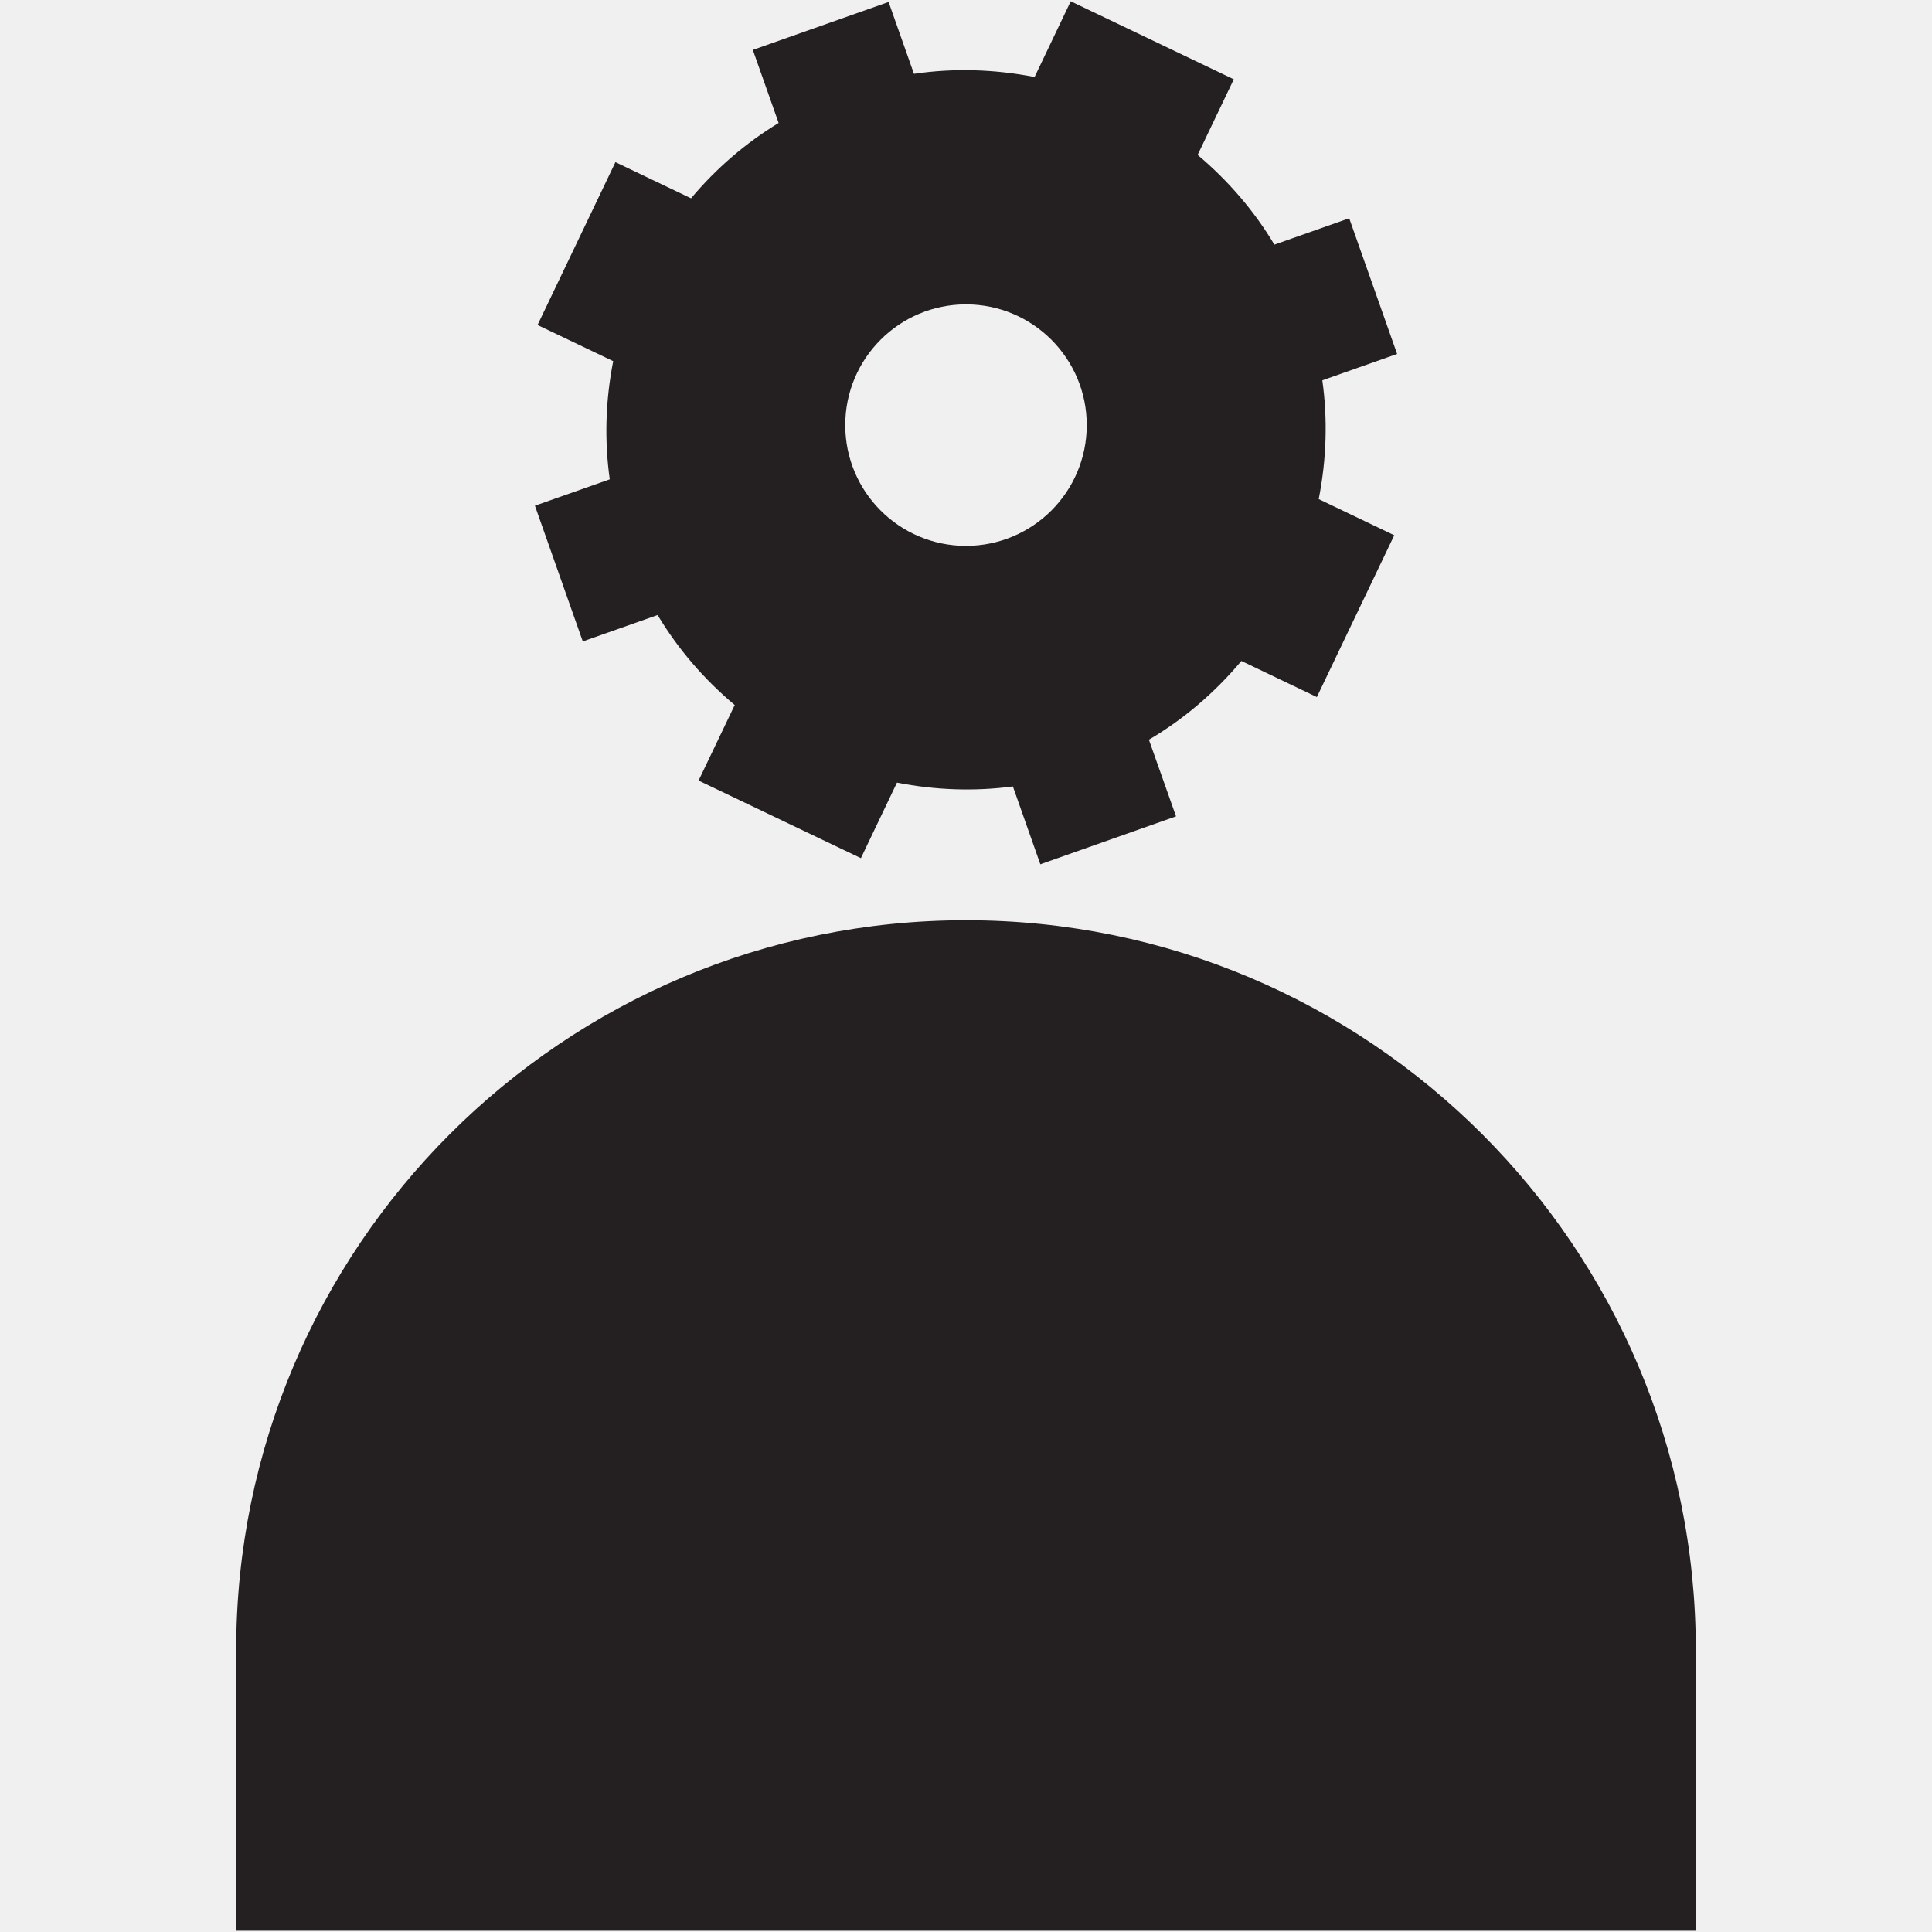
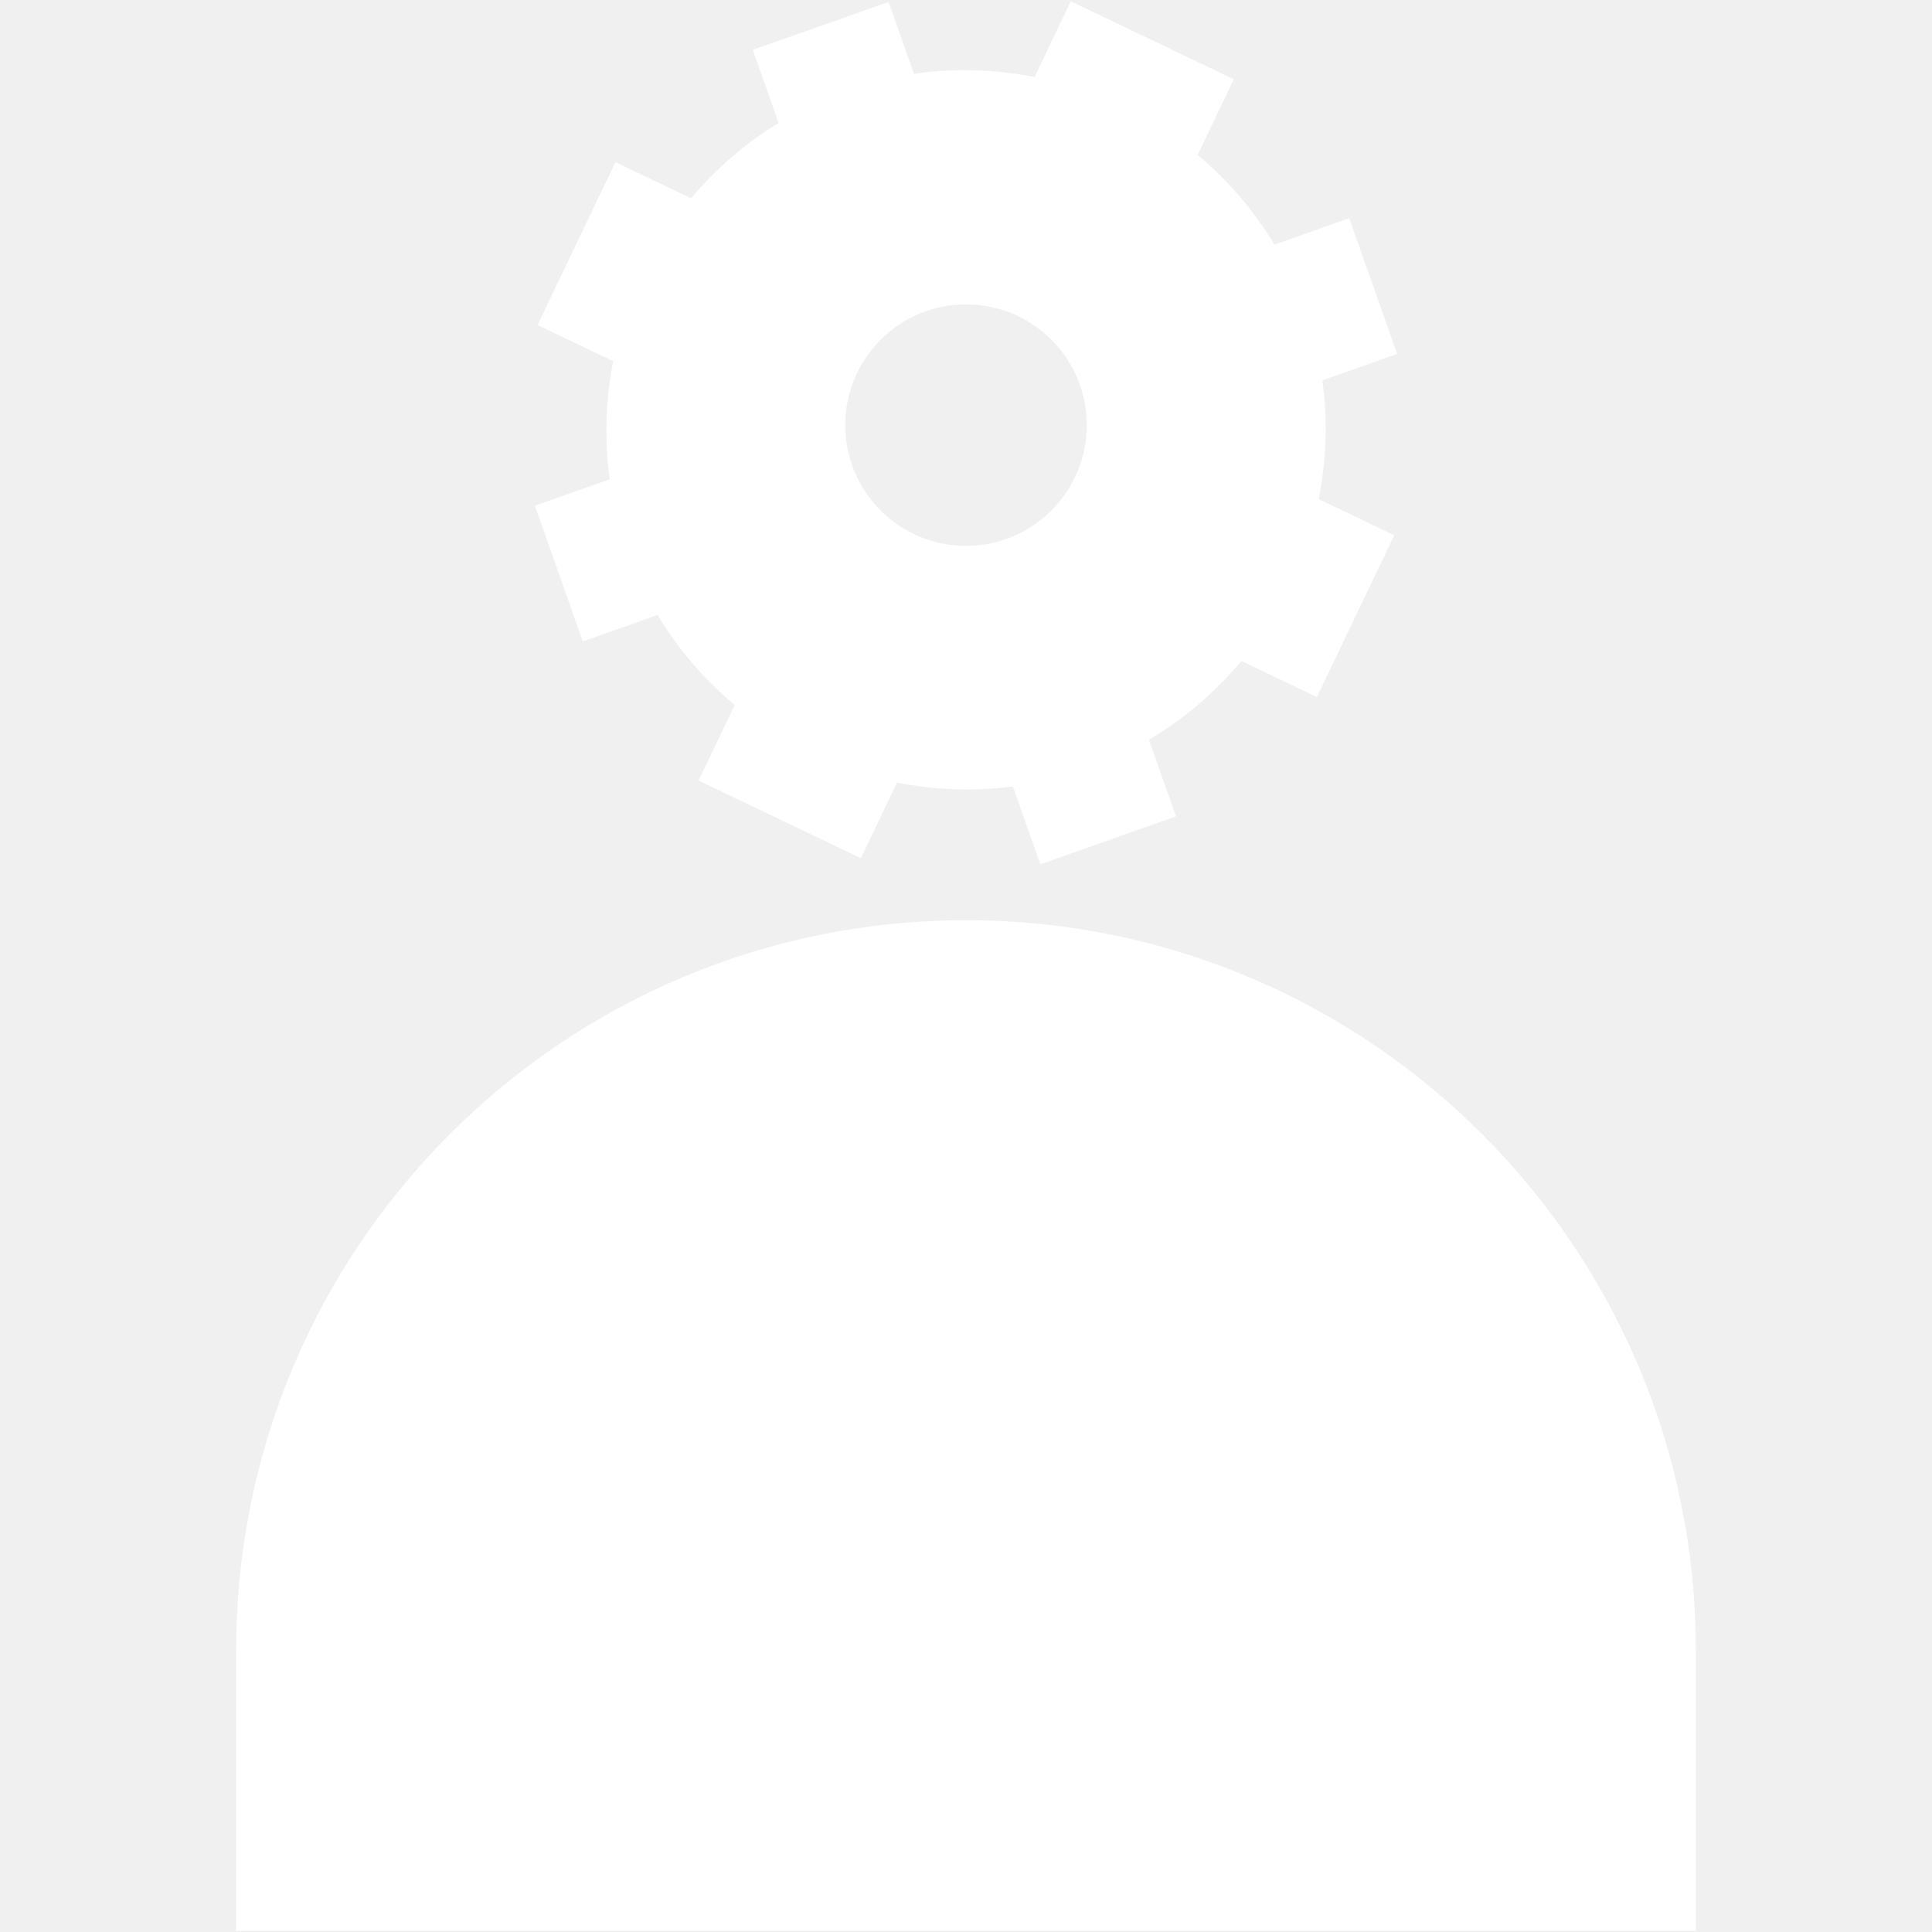
<svg xmlns="http://www.w3.org/2000/svg" enable-background="new 0 0 48 48" height="48px" id="Layer_3" version="1.1" viewBox="0 0 48 48" width="48px" xml:space="preserve">
  <g>
-     <path d="M23.999,22.863c-10.014,0-18.131,8.119-18.131,18.133v1.727v3.34v1.906h36.264v-1.906v-2.189v-2.877   C42.132,30.982,34.013,22.863,23.999,22.863z" fill="#241F20" />
-     <path d="M14.479,15.936l1.859-0.656c0.502,0.837,1.148,1.593,1.916,2.236l-0.898,1.877l4.033,1.928l0.896-1.877   c0.963,0.189,1.933,0.22,2.88,0.095l0.682,1.934l3.371-1.191l-0.674-1.904c0.864-0.507,1.636-1.168,2.298-1.957l1.875,0.897   l1.923-4.02L32.763,12.4c0.195-0.986,0.225-1.983,0.09-2.951l1.858-0.655l-1.19-3.371l-1.859,0.655   c-0.499-0.834-1.144-1.587-1.907-2.229l0.898-1.879l-4.051-1.938l-0.898,1.881c-1.001-0.195-2.016-0.224-2.997-0.079l-0.63-1.785   l-3.373,1.191l0.641,1.815c-0.812,0.493-1.548,1.124-2.176,1.872l-1.879-0.898l-1.935,4.046l1.88,0.898   c-0.193,0.98-0.221,1.972-0.086,2.936l-1.859,0.655L14.479,15.936z M24,7.562c1.657,0,3,1.343,3,3s-1.343,3-3,3   c-1.657,0-3-1.343-3-3S22.343,7.562,24,7.562z" fill="#241F20" />
+     <path d="M23.999,22.863c-10.014,0-18.131,8.119-18.131,18.133v1.727v3.34v1.906h36.264v-1.906v-2.189v-2.877   C42.132,30.982,34.013,22.863,23.999,22.863z" fill="#FFFFFF" />
+     <path d="M14.479,15.936l1.859-0.656c0.502,0.837,1.148,1.593,1.916,2.236l-0.898,1.877l4.033,1.928l0.896-1.877   c0.963,0.189,1.933,0.22,2.88,0.095l0.682,1.934l3.371-1.191l-0.674-1.904c0.864-0.507,1.636-1.168,2.298-1.957l1.875,0.897   l1.923-4.02L32.763,12.4c0.195-0.986,0.225-1.983,0.09-2.951l1.858-0.655l-1.19-3.371l-1.859,0.655   c-0.499-0.834-1.144-1.587-1.907-2.229l0.898-1.879l-4.051-1.938l-0.898,1.881c-1.001-0.195-2.016-0.224-2.997-0.079l-0.63-1.785   l-3.373,1.191l0.641,1.815c-0.812,0.493-1.548,1.124-2.176,1.872l-1.879-0.898l-1.935,4.046l1.88,0.898   c-0.193,0.98-0.221,1.972-0.086,2.936l-1.859,0.655L14.479,15.936z M24,7.562c1.657,0,3,1.343,3,3s-1.343,3-3,3   c-1.657,0-3-1.343-3-3S22.343,7.562,24,7.562z" fill="#FFFFFF" />
  </g>
</svg>
